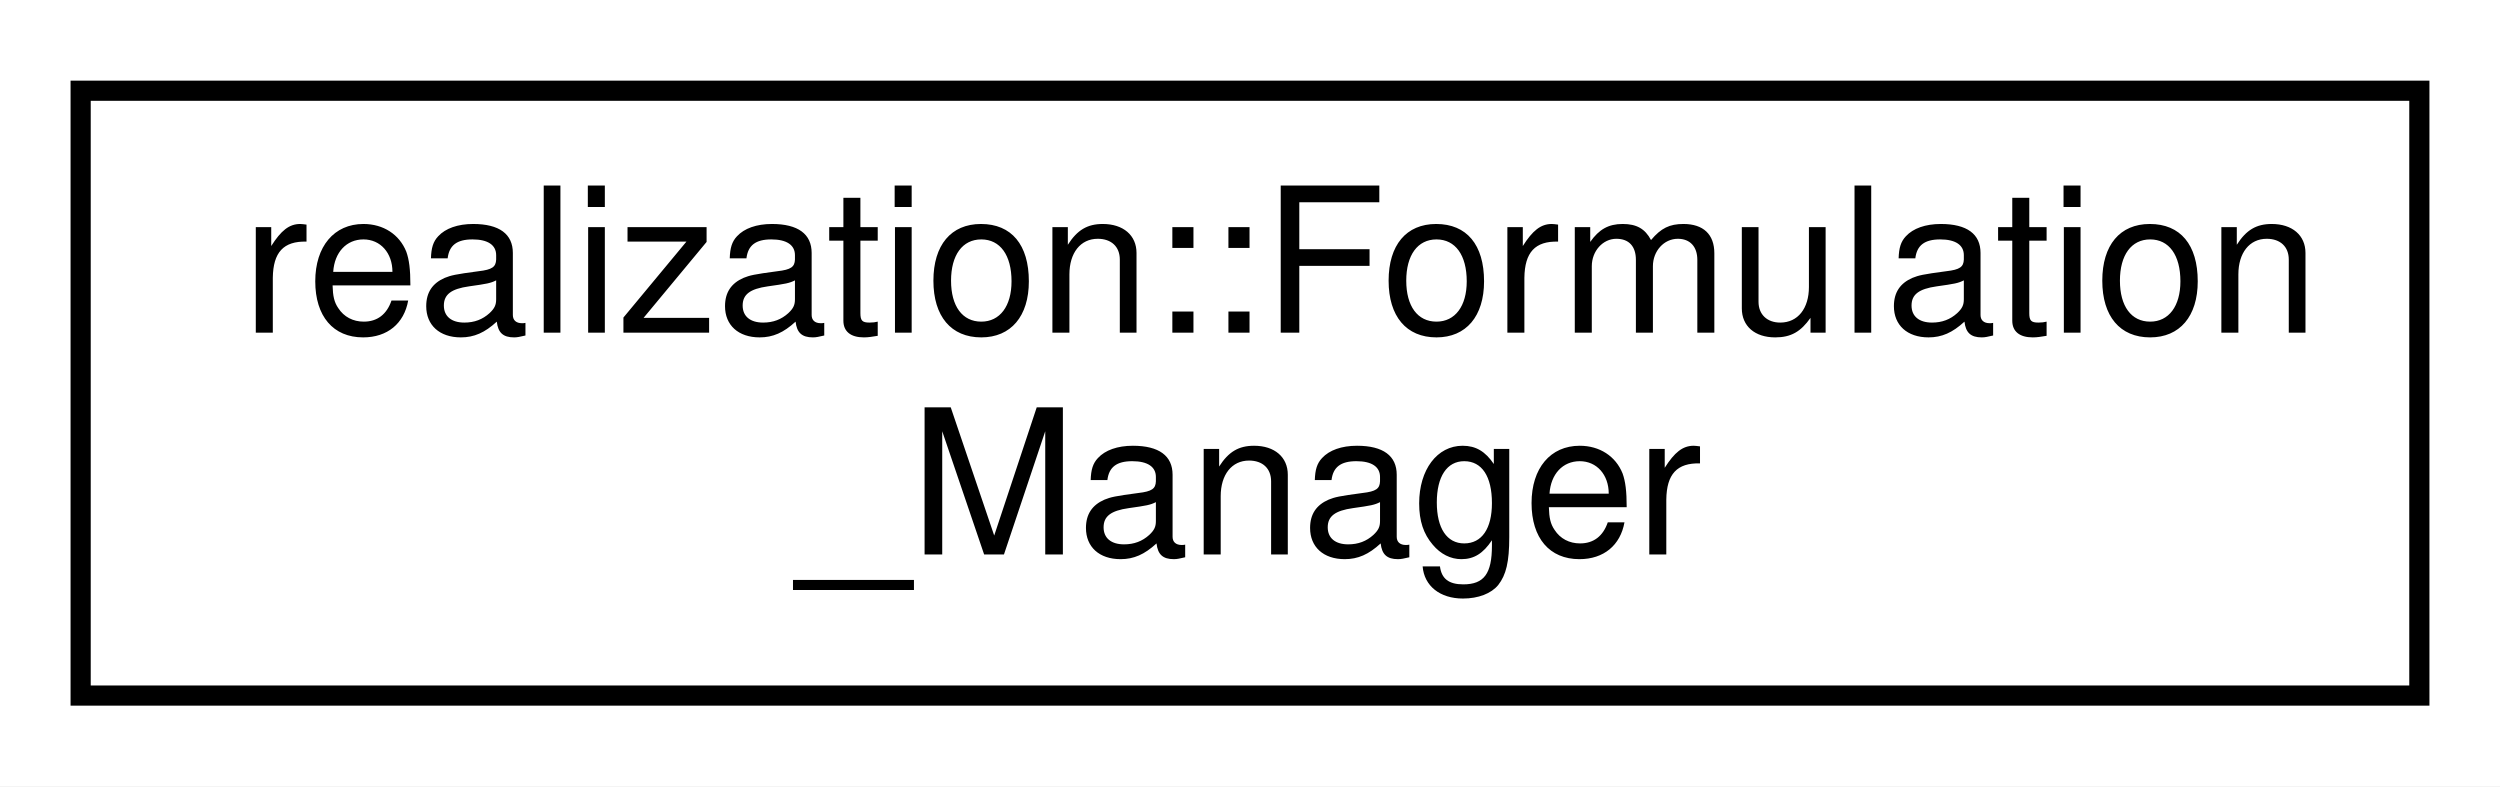
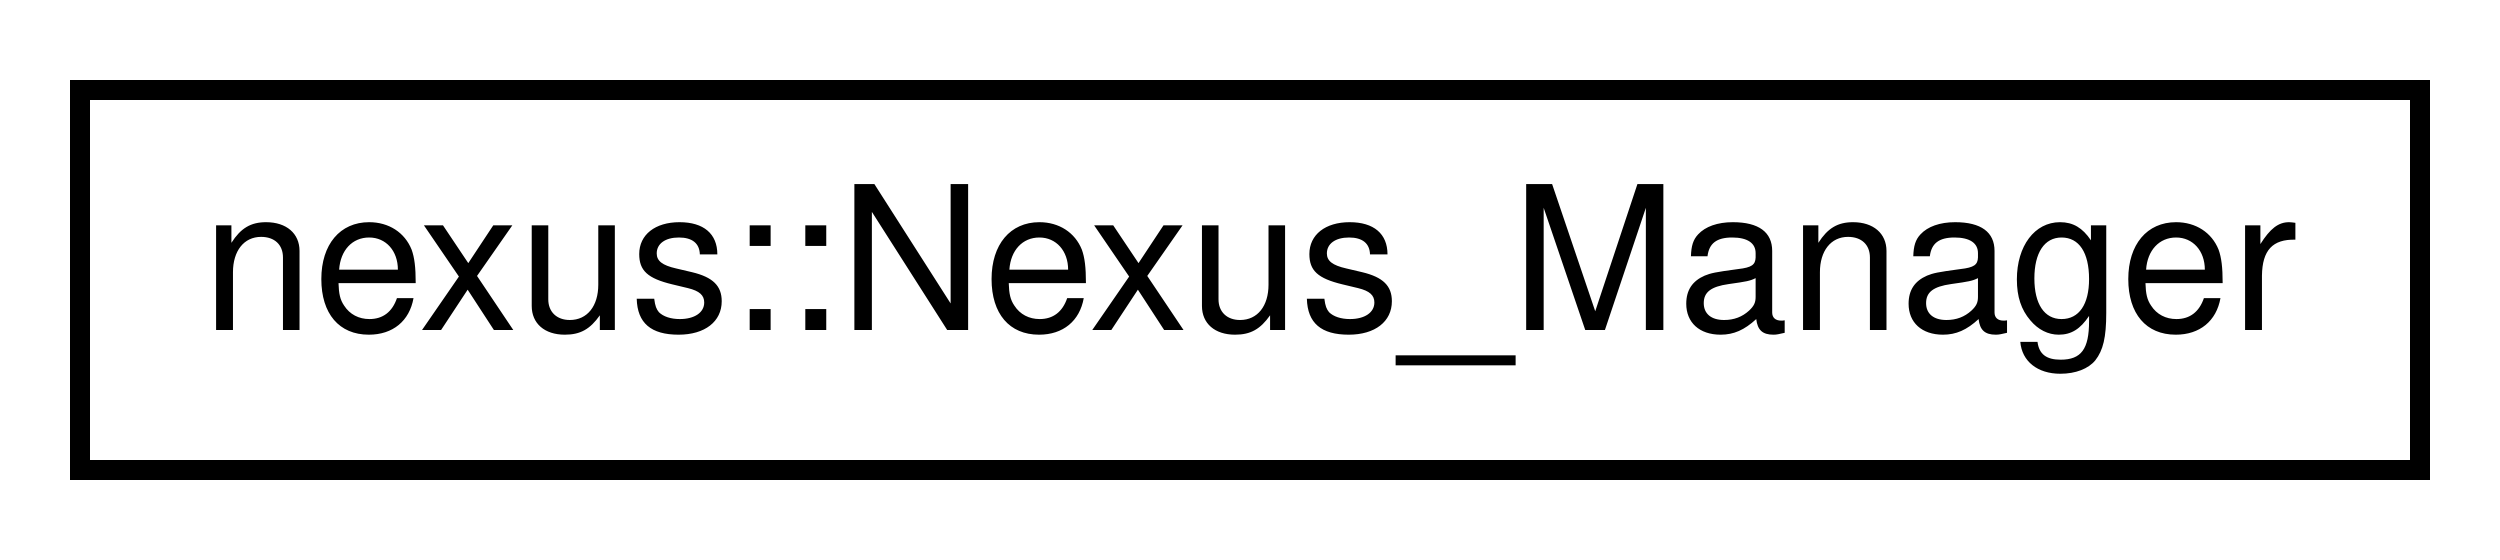
- <svg xmlns="http://www.w3.org/2000/svg" xmlns:xlink="http://www.w3.org/1999/xlink" width="124pt" height="39pt" viewBox="0.00 0.00 124.00 39.00">
-   <g id="graph0" class="graph" transform="scale(1 1) rotate(0) translate(4 35)">
-     <polygon fill="white" stroke="transparent" points="-4,4 -4,-35 120,-35 120,4 -4,4" />
+ <svg xmlns="http://www.w3.org/2000/svg" xmlns:xlink="http://www.w3.org/1999/xlink" width="125pt" height="28pt" viewBox="0.00 0.00 125.00 28.00">
+   <g id="graph0" class="graph" transform="scale(1 1) rotate(0) translate(4 24)">
+     <polygon fill="white" stroke="transparent" points="-4,4 -4,-24 121,-24 121,4 -4,4" />
    <g id="node1" class="node">
      <g id="a_node1">
-         <a xlink:href="classrealization_1_1_formulation___manager.html" target="_top" xlink:title=" ">
-           <polygon fill="white" stroke="black" points="0,-0.5 0,-30.5 116,-30.5 116,-0.5 0,-0.5" />
-           <text text-anchor="start" x="8" y="-18.5" font-family="Helvetica,sans-Serif" font-size="10.00">realization::Formulation</text>
-           <text text-anchor="middle" x="58" y="-7.5" font-family="Helvetica,sans-Serif" font-size="10.00">_Manager</text>
+         <a xlink:href="classnexus_1_1_nexus___manager.html" target="_top" xlink:title=" ">
+           <polygon fill="white" stroke="black" points="0,-0.5 0,-19.5 117,-19.5 117,-0.5 0,-0.5" />
+           <text text-anchor="middle" x="58.5" y="-7.5" font-family="Helvetica,sans-Serif" font-size="10.00">nexus::Nexus_Manager</text>
        </a>
      </g>
    </g>
  </g>
</svg>
